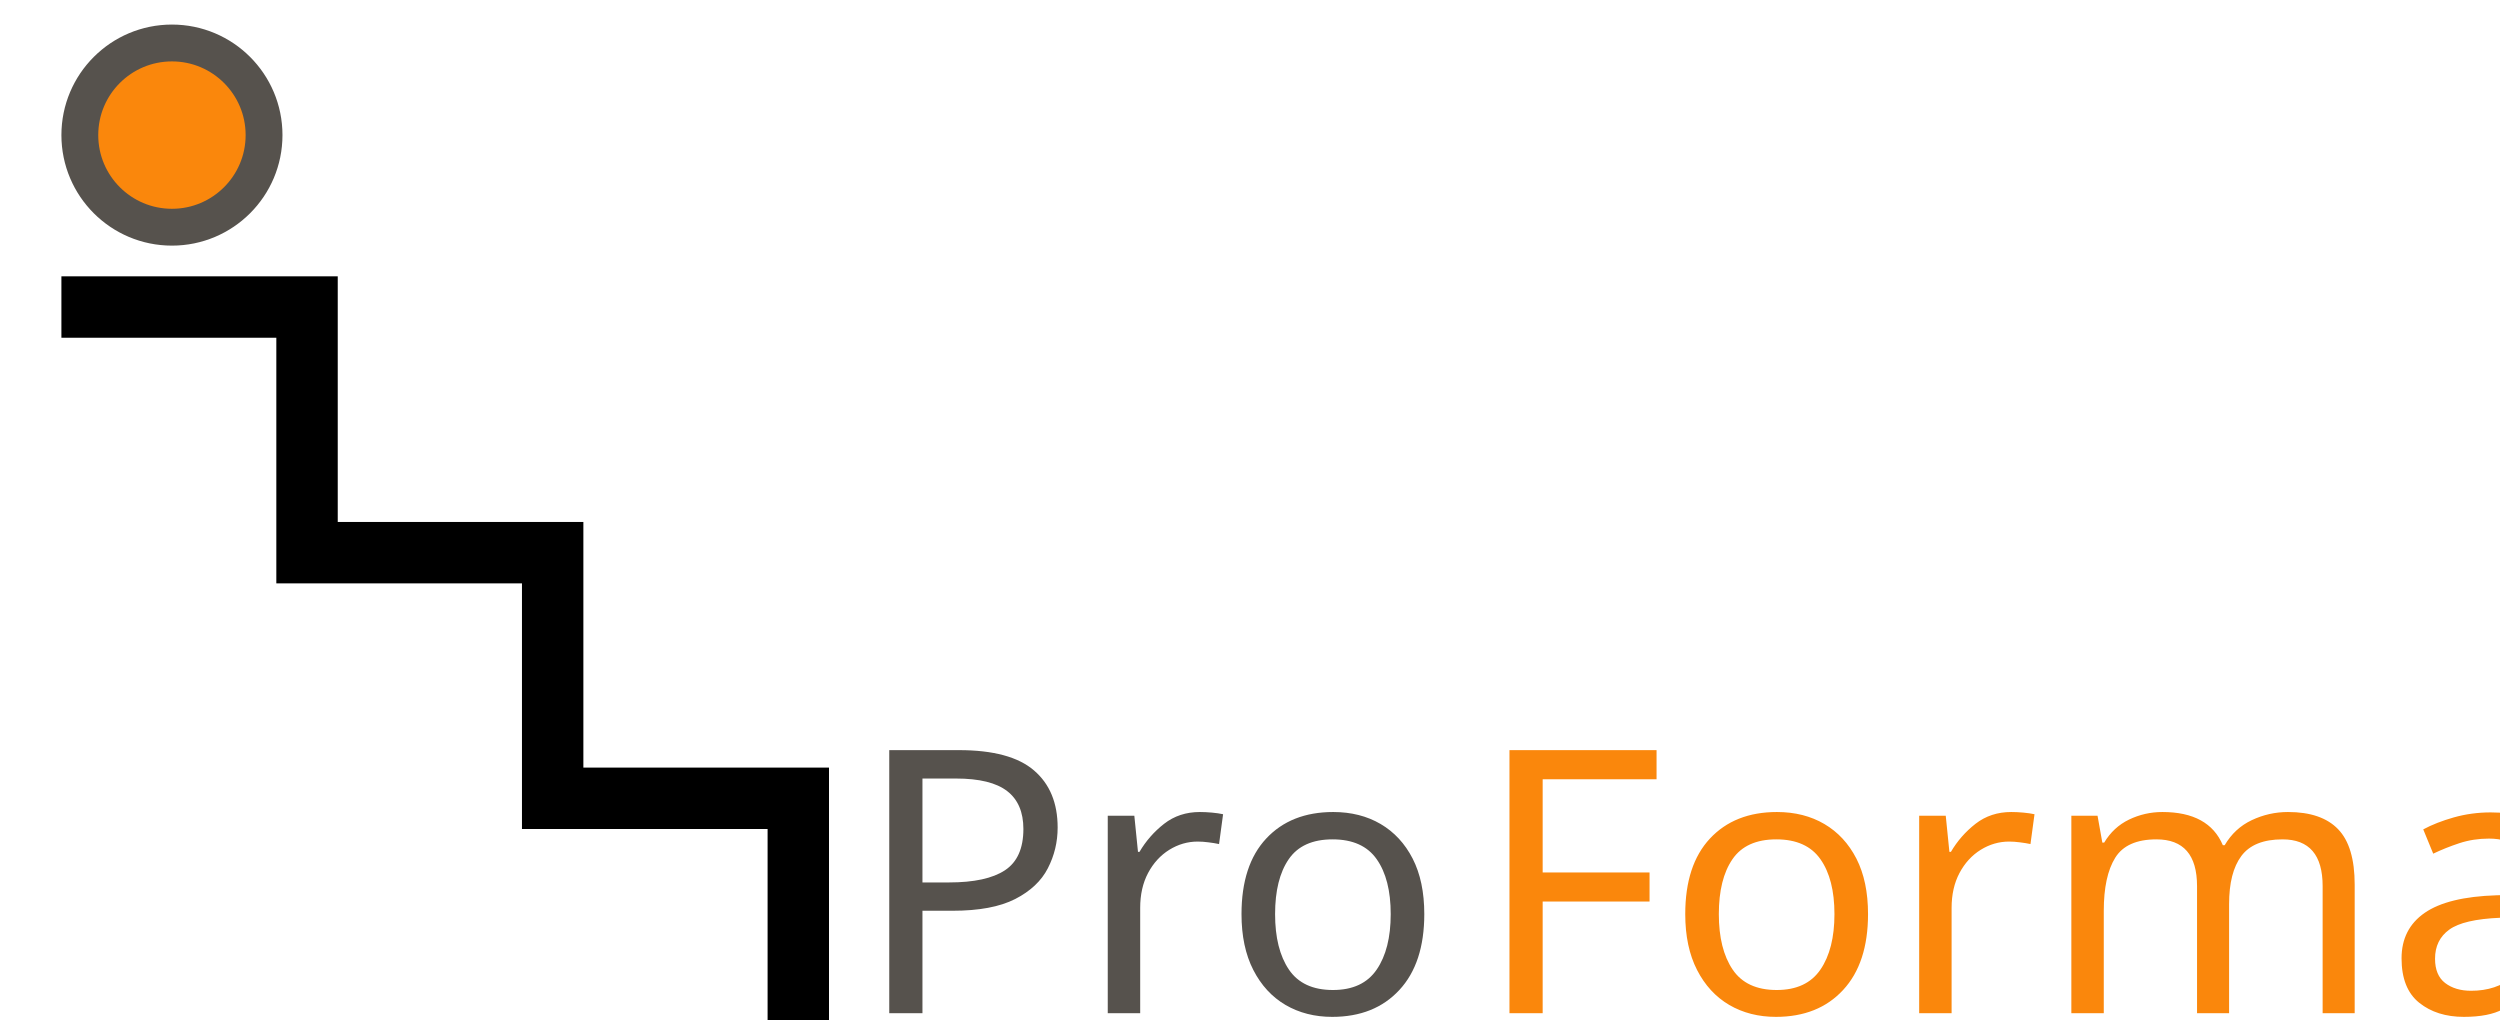
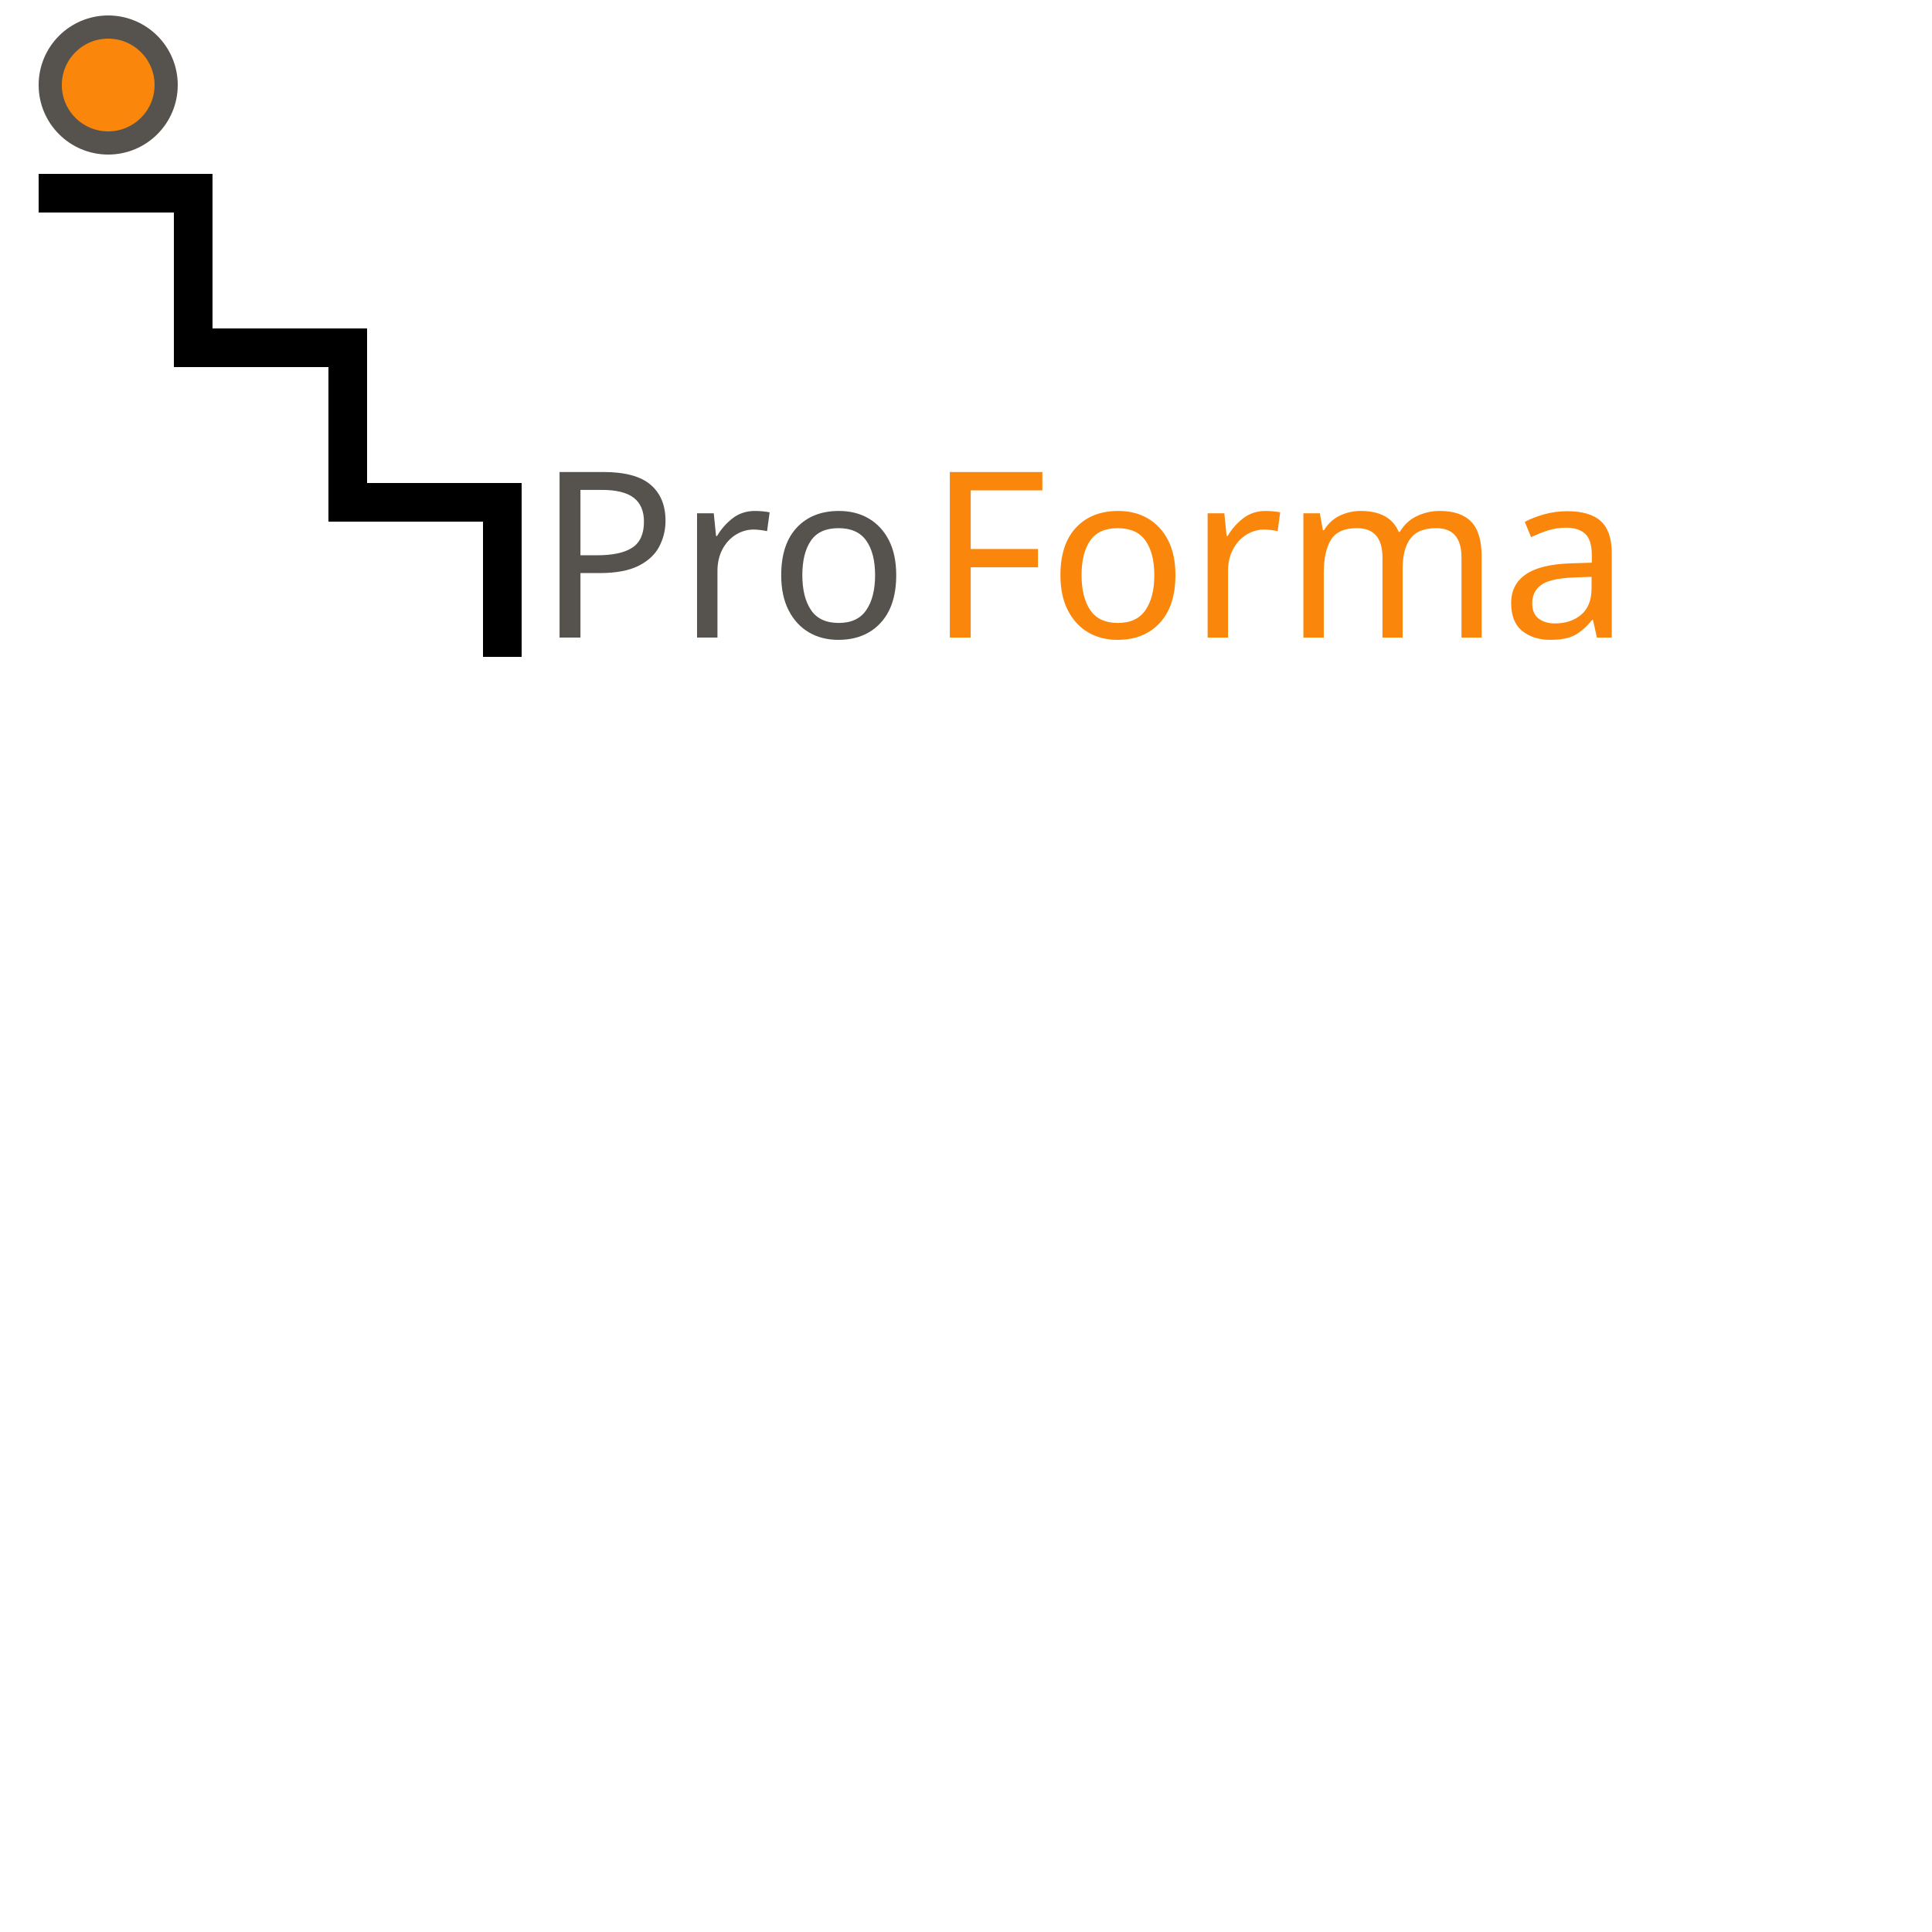
- <svg xmlns="http://www.w3.org/2000/svg">
+ <svg xmlns="http://www.w3.org/2000/svg" viewBox="0 0 500 500">
  <polyline fill="none" stroke="black" stroke-width="10" points="10,50 50,50 50,90 90,90 90,130 130,130 130, 170" />
  <text x="139" y="165" font-size="60" font-family="Souvenir" fill="rgb(86,82,77)">Pro</text>
  <text x="240" y="165" font-size="60" font-family="Souvenir" fill="rgb(250,135,12)">Forma</text>
  <circle fill="rgb(250,135,12)" stroke="rgb(86,82,77)" stroke-width="6" cx="28" cy="22" r="15" />
</svg>
